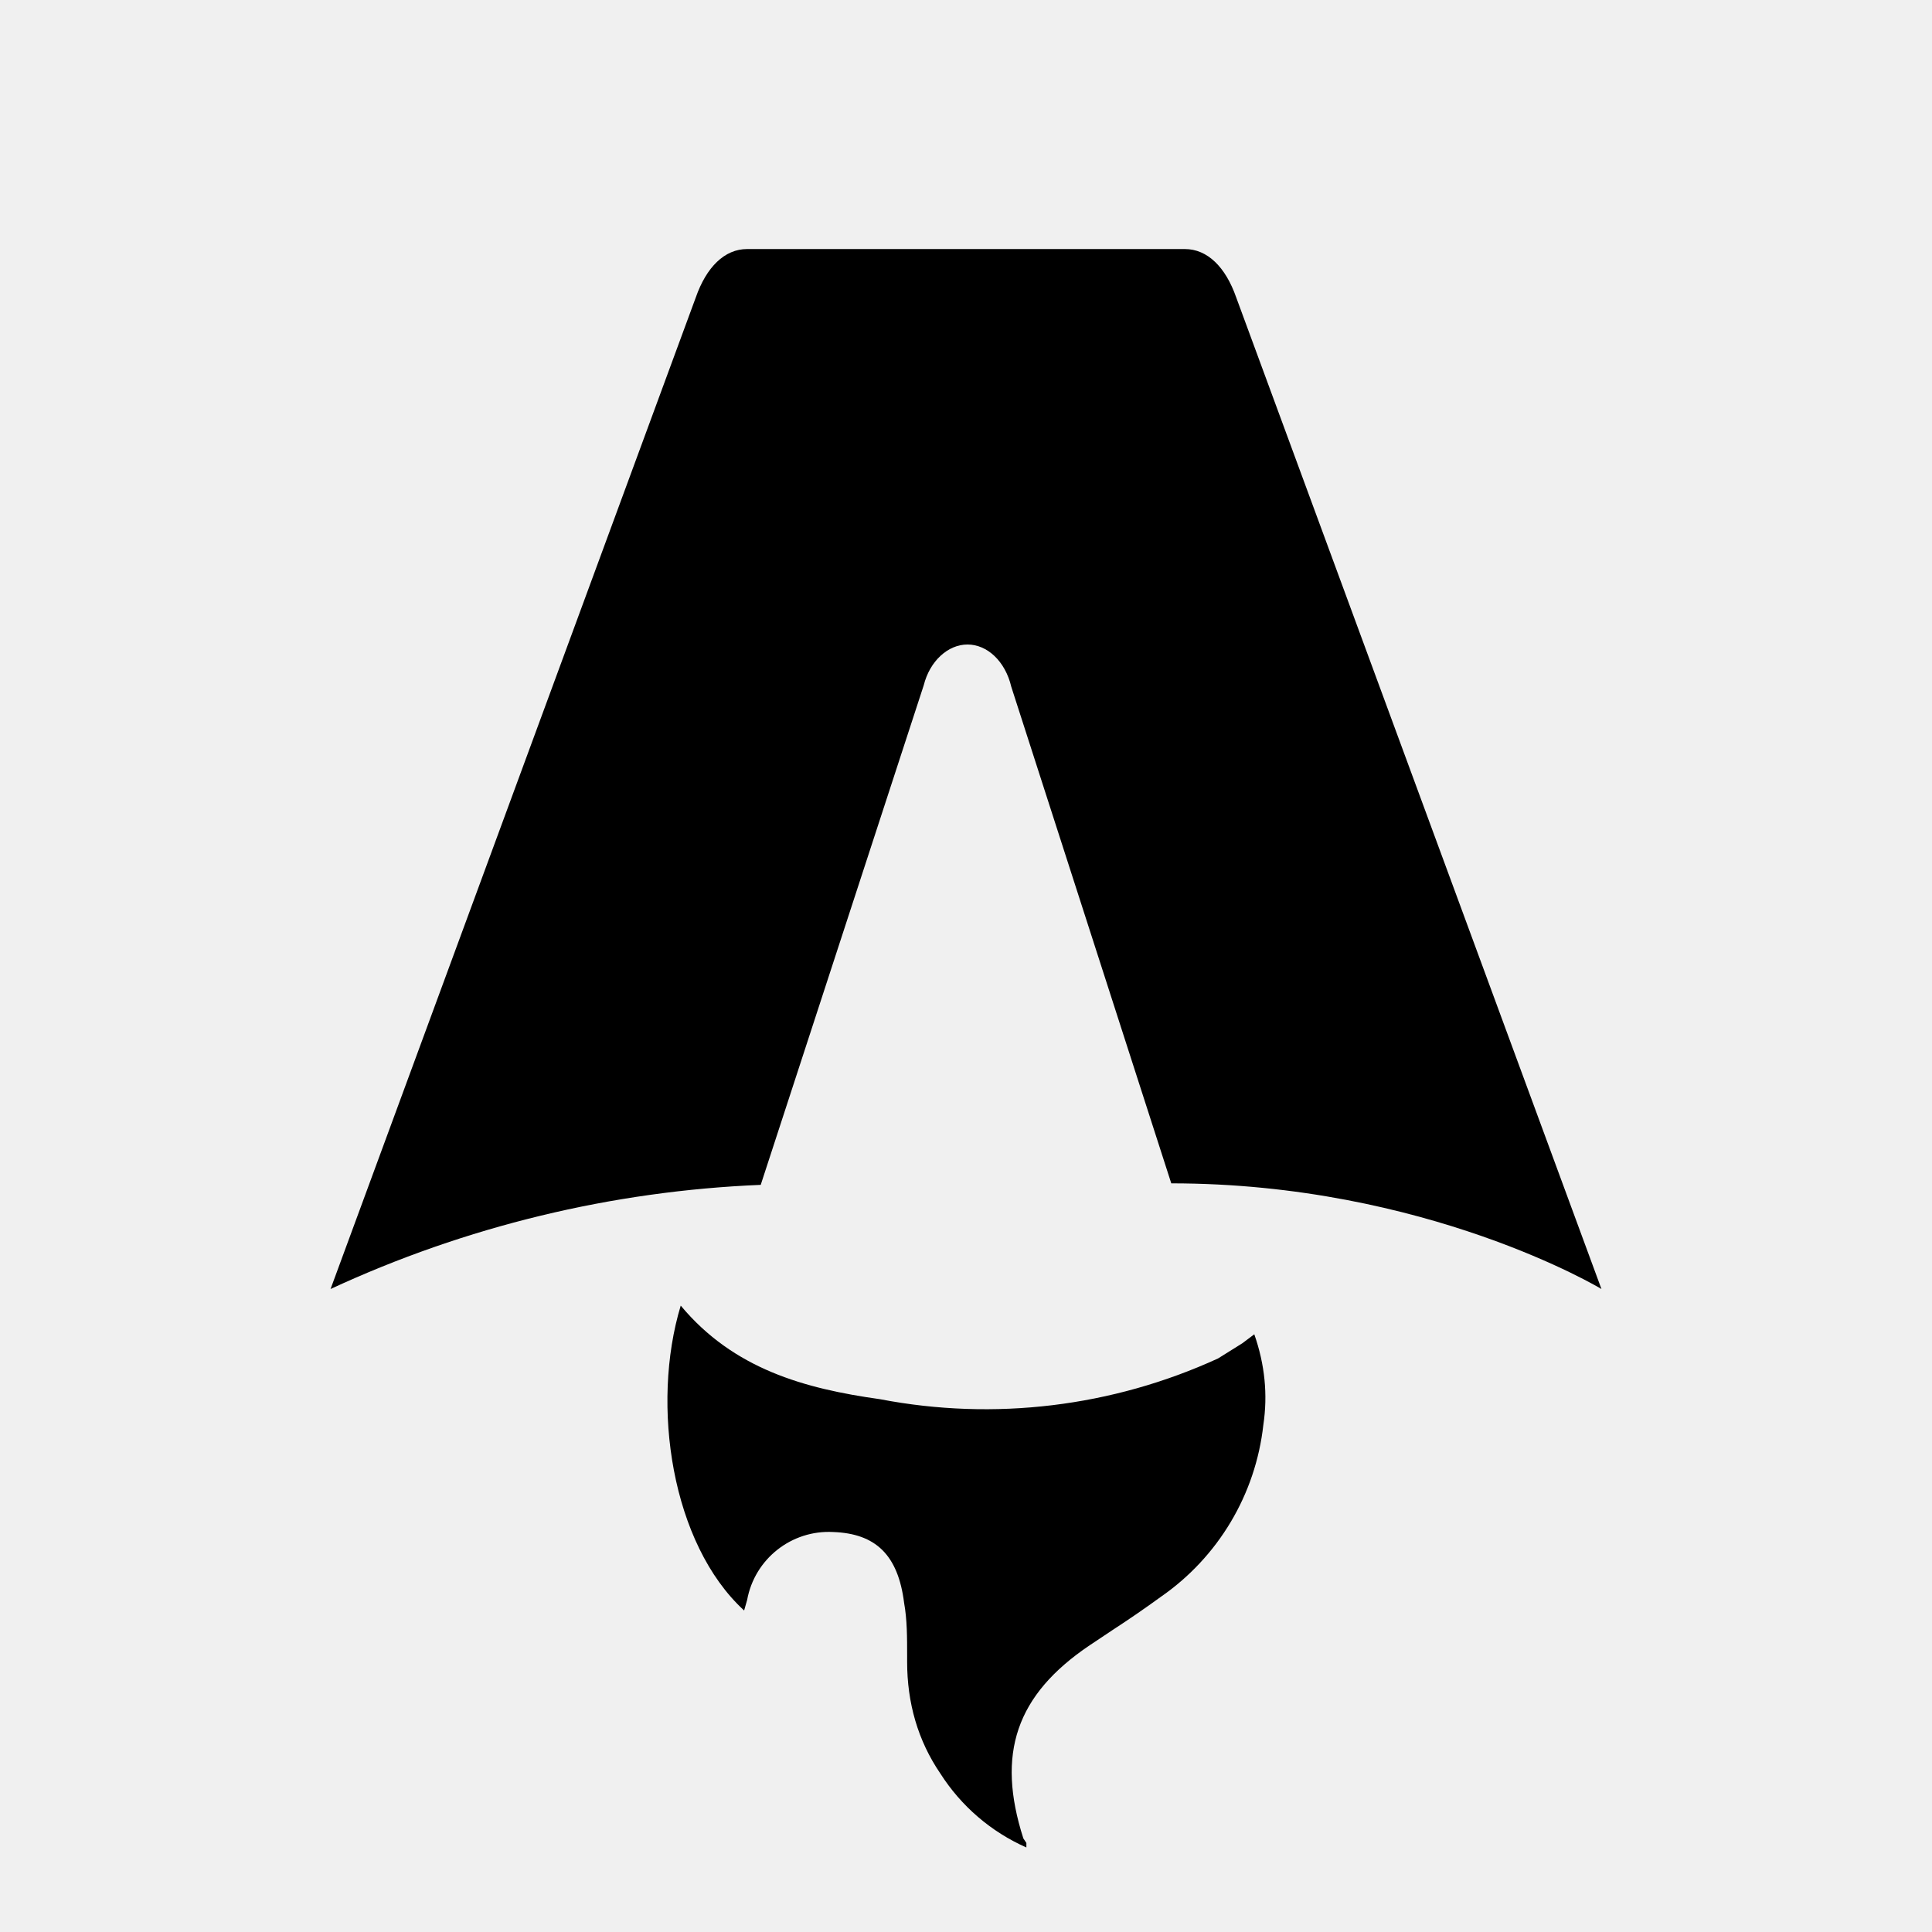
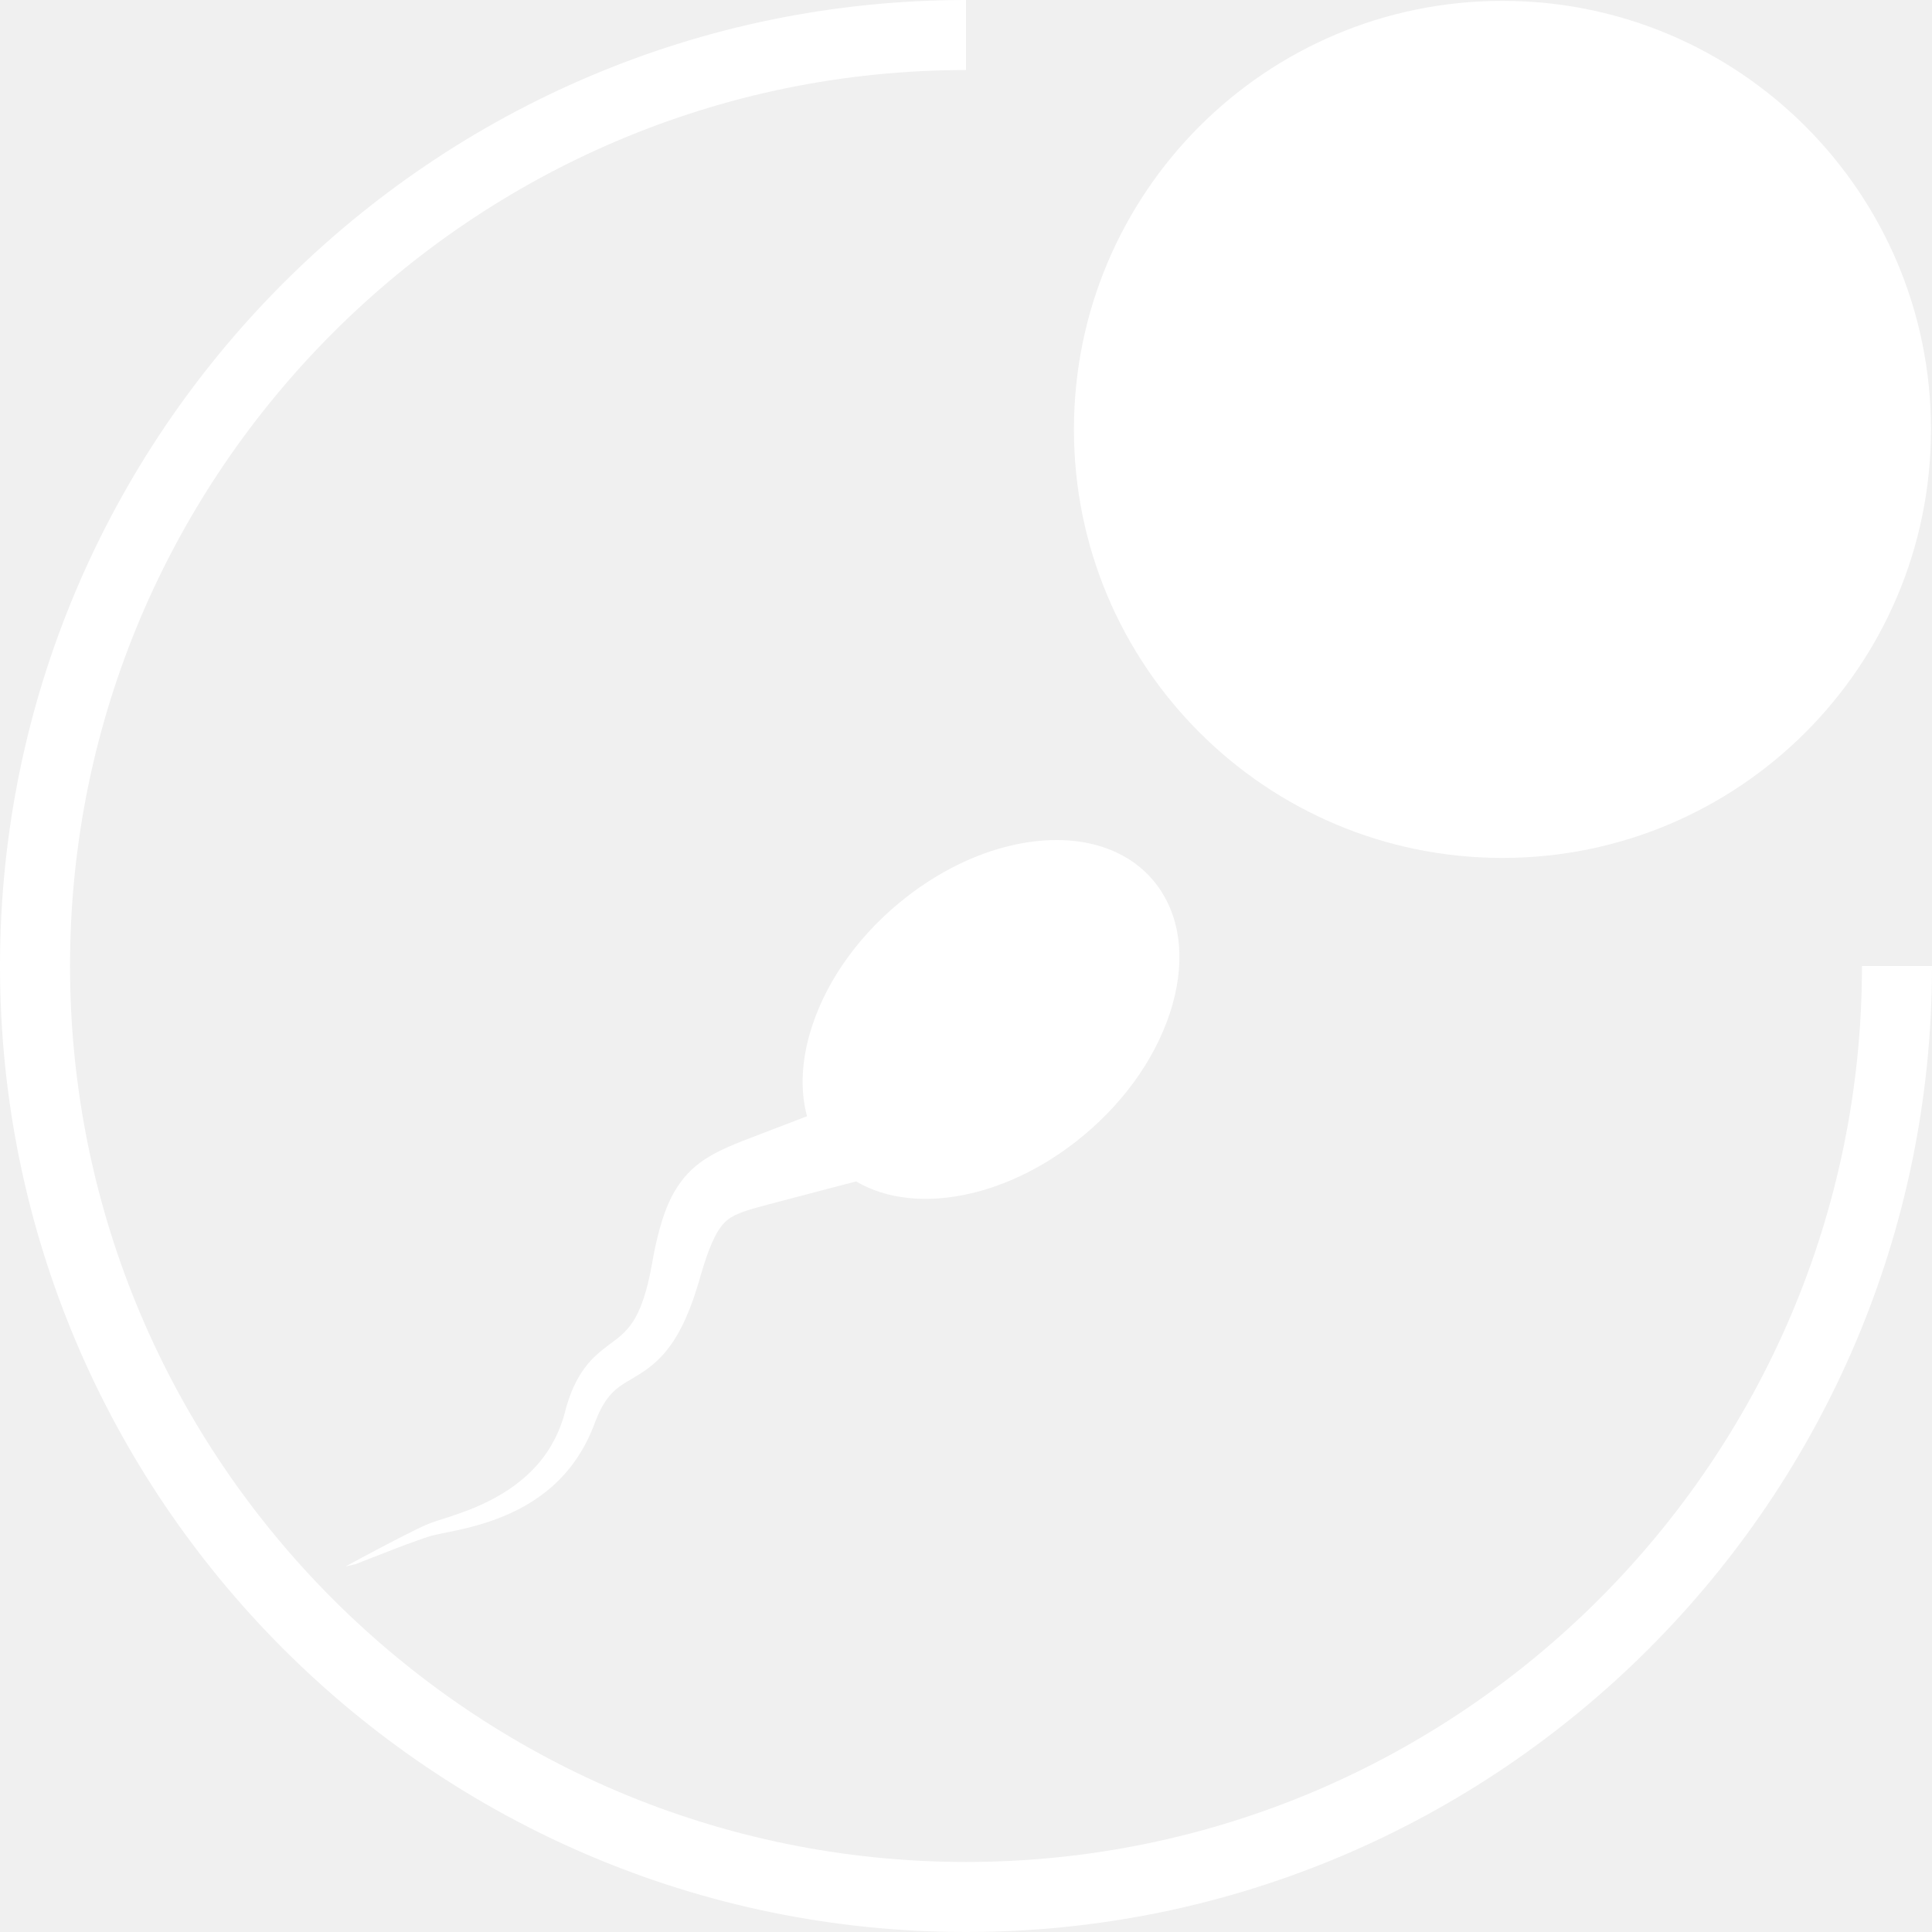
- <svg xmlns="http://www.w3.org/2000/svg" fill="none" viewBox="0 0 128 128">
-   <path d="M50.4 78.5a75.1 75.1 0 0 0-28.5 6.9l24.2-65.7c.7-2 1.9-3.2 3.4-3.2h29c1.5 0 2.7 1.2 3.4 3.2l24.2 65.7s-11.6-7-28.5-7L67 45.5c-.4-1.7-1.6-2.8-2.9-2.8-1.3 0-2.5 1.1-2.9 2.7L50.4 78.5Zm-1.1 28.2Zm-4.2-20.2c-2 6.6-.6 15.8 4.2 20.2a17.5 17.5 0 0 1 .2-.7 5.5 5.5 0 0 1 5.7-4.5c2.8.1 4.3 1.5 4.7 4.7.2 1.1.2 2.3.2 3.5v.4c0 2.7.7 5.2 2.2 7.4a13 13 0 0 0 5.7 4.9v-.3l-.2-.3c-1.8-5.6-.5-9.5 4.4-12.8l1.5-1a73 73 0 0 0 3.2-2.2 16 16 0 0 0 6.8-11.4c.3-2 .1-4-.6-6l-.8.6-1.6 1a37 37 0 0 1-22.4 2.7c-5-.7-9.7-2-13.2-6.2Z" />
-   <style>
-         path { fill: #000; }
-         @media (prefers-color-scheme: dark) {
-         path { fill: #FFF; }
-         }
-     </style>
+ <svg xmlns="http://www.w3.org/2000/svg" width="500" zoomAndPan="magnify" viewBox="0 0 375 375" height="500" preserveAspectRatio="xMidYMid meet" version="1.0">
+   <defs>
+     <clipPath id="a990d16161">
+       <path d="M 64 163 L 229 163 L 229 305 L 64 305 Z M 64 163 " clip-rule="nonzero" />
+     </clipPath>
+     <clipPath id="0127421e43">
+       <path d="M 40.191 200.578 L 224.594 157.461 L 248.926 261.531 L 64.523 304.645 Z M 40.191 200.578 " clip-rule="nonzero" />
+     </clipPath>
+     <clipPath id="80df6f5856">
+       <path d="M 40.191 200.578 L 224.594 157.461 L 248.926 261.531 L 64.523 304.645 Z M 40.191 200.578 " clip-rule="nonzero" />
+     </clipPath>
+     <clipPath id="dc0d1f3959">
+       <path d="M 208.449 0.168 L 375 0.168 L 375 166.523 L 208.449 166.523 Z M 208.449 0.168 " clip-rule="nonzero" />
+     </clipPath>
+   </defs>
+   <path fill="#ffffff" d="M 187.5 375 C 84.09 375 0 290.91 0 187.5 C 0 84.09 84.09 0 187.5 0 L 187.5 13.594 C 91.664 13.594 13.594 91.664 13.594 187.5 C 13.594 283.336 91.664 361.406 187.5 361.406 C 283.336 361.406 361.406 283.336 361.406 187.5 L 375 187.5 C 375 290.91 290.91 375 187.5 375 Z M 187.5 375 " fill-opacity="1" fill-rule="nonzero" />
+   <g clip-path="url(#a990d16161)">
+     <g clip-path="url(#0127421e43)">
+       <g clip-path="url(#80df6f5856)">
+         <path fill="#ffffff" d="M 225.027 172.441 C 219.422 164.324 208.664 161.211 196.242 164.117 C 189.281 165.742 182.266 169.191 175.961 174.102 C 167.227 180.895 160.73 189.758 157.66 199.062 C 155.566 205.418 155.227 211.469 156.645 216.676 C 156.629 216.68 156.609 216.684 156.609 216.684 C 156.594 216.688 156.578 216.691 156.559 216.695 C 156.477 216.73 156.406 216.75 156.324 216.785 C 153.777 217.766 150.895 218.879 147.758 220.066 C 146.965 220.363 146.164 220.68 145.344 220.996 C 144.504 221.32 143.648 221.648 142.734 222.027 C 141.836 222.402 140.871 222.812 139.871 223.301 C 138.871 223.789 137.801 224.371 136.691 225.102 C 135.602 225.832 134.48 226.734 133.473 227.812 C 132.461 228.887 131.594 230.094 130.895 231.32 C 130.176 232.547 129.629 233.809 129.164 235.031 C 128.703 236.254 128.332 237.473 127.992 238.684 C 127.672 239.891 127.383 241.074 127.129 242.266 C 127.016 242.859 126.879 243.457 126.781 244.047 C 126.719 244.336 126.664 244.641 126.625 244.941 C 126.578 245.207 126.516 245.496 126.469 245.762 C 126.082 247.863 125.617 249.93 124.984 251.848 C 124.68 252.797 124.328 253.719 123.926 254.578 C 123.734 255.008 123.516 255.406 123.301 255.805 C 123.082 256.203 122.84 256.57 122.59 256.918 C 122.102 257.637 121.535 258.262 120.879 258.891 C 120.223 259.52 119.414 260.129 118.492 260.801 C 117.578 261.492 116.52 262.285 115.516 263.234 C 114.496 264.184 113.574 265.312 112.797 266.52 C 112.703 266.668 112.609 266.816 112.516 266.969 C 112.238 267.414 112 267.875 111.758 268.332 C 111.445 268.953 111.168 269.566 110.914 270.191 C 110.422 271.441 110.016 272.684 109.703 273.926 C 109.723 273.852 109.707 273.945 109.703 273.926 L 109.699 273.984 L 109.668 274.082 L 109.609 274.297 L 109.488 274.727 C 109.418 274.965 109.344 275.199 109.273 275.438 C 109.184 275.676 109.113 275.93 109.023 276.168 C 108.934 276.41 108.844 276.648 108.754 276.891 C 108.395 277.852 107.969 278.773 107.484 279.672 C 106.535 281.465 105.383 283.105 104.062 284.566 C 102.742 286.023 101.27 287.32 99.707 288.449 C 98.145 289.582 96.504 290.535 94.855 291.375 C 93.188 292.203 91.508 292.91 89.84 293.516 C 88.172 294.125 86.527 294.656 84.906 295.164 C 84.5 295.297 84.109 295.422 83.707 295.574 C 83.504 295.637 83.305 295.723 83.102 295.805 C 83.004 295.848 82.902 295.887 82.785 295.934 C 82.688 295.977 82.586 296.016 82.504 296.055 C 82.141 296.215 81.777 296.391 81.418 296.566 C 81.055 296.742 80.691 296.898 80.352 297.086 C 78.957 297.762 77.672 298.445 76.445 299.059 C 74.004 300.328 71.891 301.461 70.168 302.375 C 68.434 303.309 67.07 304.047 66.145 304.539 C 65.176 305.074 64.688 305.336 64.688 305.336 C 64.688 305.336 65.203 305.125 66.188 304.73 C 67.156 304.34 68.594 303.766 70.418 303.047 C 72.242 302.328 74.469 301.461 77 300.484 C 78.273 300.004 79.633 299.484 81.07 298.984 C 81.422 298.848 81.781 298.746 82.148 298.605 C 82.504 298.484 82.895 298.355 83.27 298.234 C 83.355 298.211 83.457 298.172 83.543 298.152 C 83.629 298.129 83.711 298.094 83.797 298.074 C 83.973 298.031 84.16 297.988 84.352 297.941 C 84.734 297.855 85.137 297.777 85.535 297.684 C 87.176 297.355 88.902 297.008 90.699 296.57 C 92.496 296.129 94.344 295.59 96.227 294.891 C 98.094 294.199 99.996 293.352 101.867 292.293 C 103.738 291.234 105.574 289.949 107.301 288.41 C 109.023 286.875 110.625 285.059 112.008 283 C 112.703 281.977 113.324 280.883 113.902 279.762 C 114.035 279.473 114.168 279.188 114.32 278.895 C 114.453 278.609 114.582 278.305 114.719 278.016 C 114.848 277.715 114.973 277.391 115.102 277.086 L 115.266 276.684 L 115.344 276.48 L 115.375 276.383 L 115.398 276.324 C 115.406 276.285 115.402 276.34 115.43 276.227 C 115.805 275.242 116.219 274.285 116.672 273.414 C 116.898 272.977 117.148 272.555 117.406 272.164 C 117.66 271.773 117.922 271.402 118.207 271.062 C 118.773 270.363 119.371 269.785 120.086 269.254 C 120.785 268.727 121.598 268.223 122.566 267.668 C 123.516 267.117 124.602 266.461 125.695 265.656 C 126.785 264.855 127.855 263.891 128.809 262.809 C 129.766 261.746 130.57 260.57 131.285 259.398 C 131.992 258.211 132.59 257.012 133.129 255.809 C 134.191 253.402 135 251.004 135.691 248.633 C 135.723 248.531 135.75 248.418 135.781 248.316 C 135.832 248.141 135.883 247.965 135.93 247.789 C 136.016 247.531 136.082 247.262 136.168 247.004 C 136.324 246.492 136.477 245.98 136.633 245.469 C 136.945 244.465 137.289 243.508 137.637 242.586 C 138.344 240.758 139.121 239.168 139.949 238.098 C 140.352 237.547 140.77 237.141 141.195 236.785 C 141.629 236.445 142.09 236.156 142.648 235.879 C 143.762 235.328 145.238 234.852 146.852 234.402 C 147.656 234.176 148.484 233.965 149.309 233.738 C 150.152 233.52 150.977 233.293 151.785 233.086 C 153.32 232.688 154.797 232.289 156.211 231.922 C 157.777 231.52 159.273 231.113 160.652 230.754 C 162.648 230.234 164.453 229.758 166.039 229.348 C 166.059 229.344 166.074 229.34 166.109 229.332 C 166.129 229.328 166.145 229.324 166.18 229.316 C 172.031 232.773 179.852 233.648 188.48 231.629 C 195.445 230 202.457 226.555 208.762 221.645 C 217.496 214.852 223.992 205.988 227.062 196.684 C 230.117 187.402 229.402 178.797 225.027 172.441 Z M 225.027 172.441 " fill-opacity="1" fill-rule="nonzero" />
+       </g>
+     </g>
+   </g>
+   <g clip-path="url(#dc0d1f3959)">
+     <path fill="#ffffff" d="M 374.801 83.348 C 374.801 129.281 337.562 166.523 291.625 166.523 C 245.688 166.523 208.449 129.281 208.449 83.348 C 208.449 37.41 245.688 0.168 291.625 0.168 C 337.562 0.168 374.801 37.41 374.801 83.348 Z M 374.801 83.348 " fill-opacity="1" fill-rule="nonzero" />
+   </g>
</svg>
